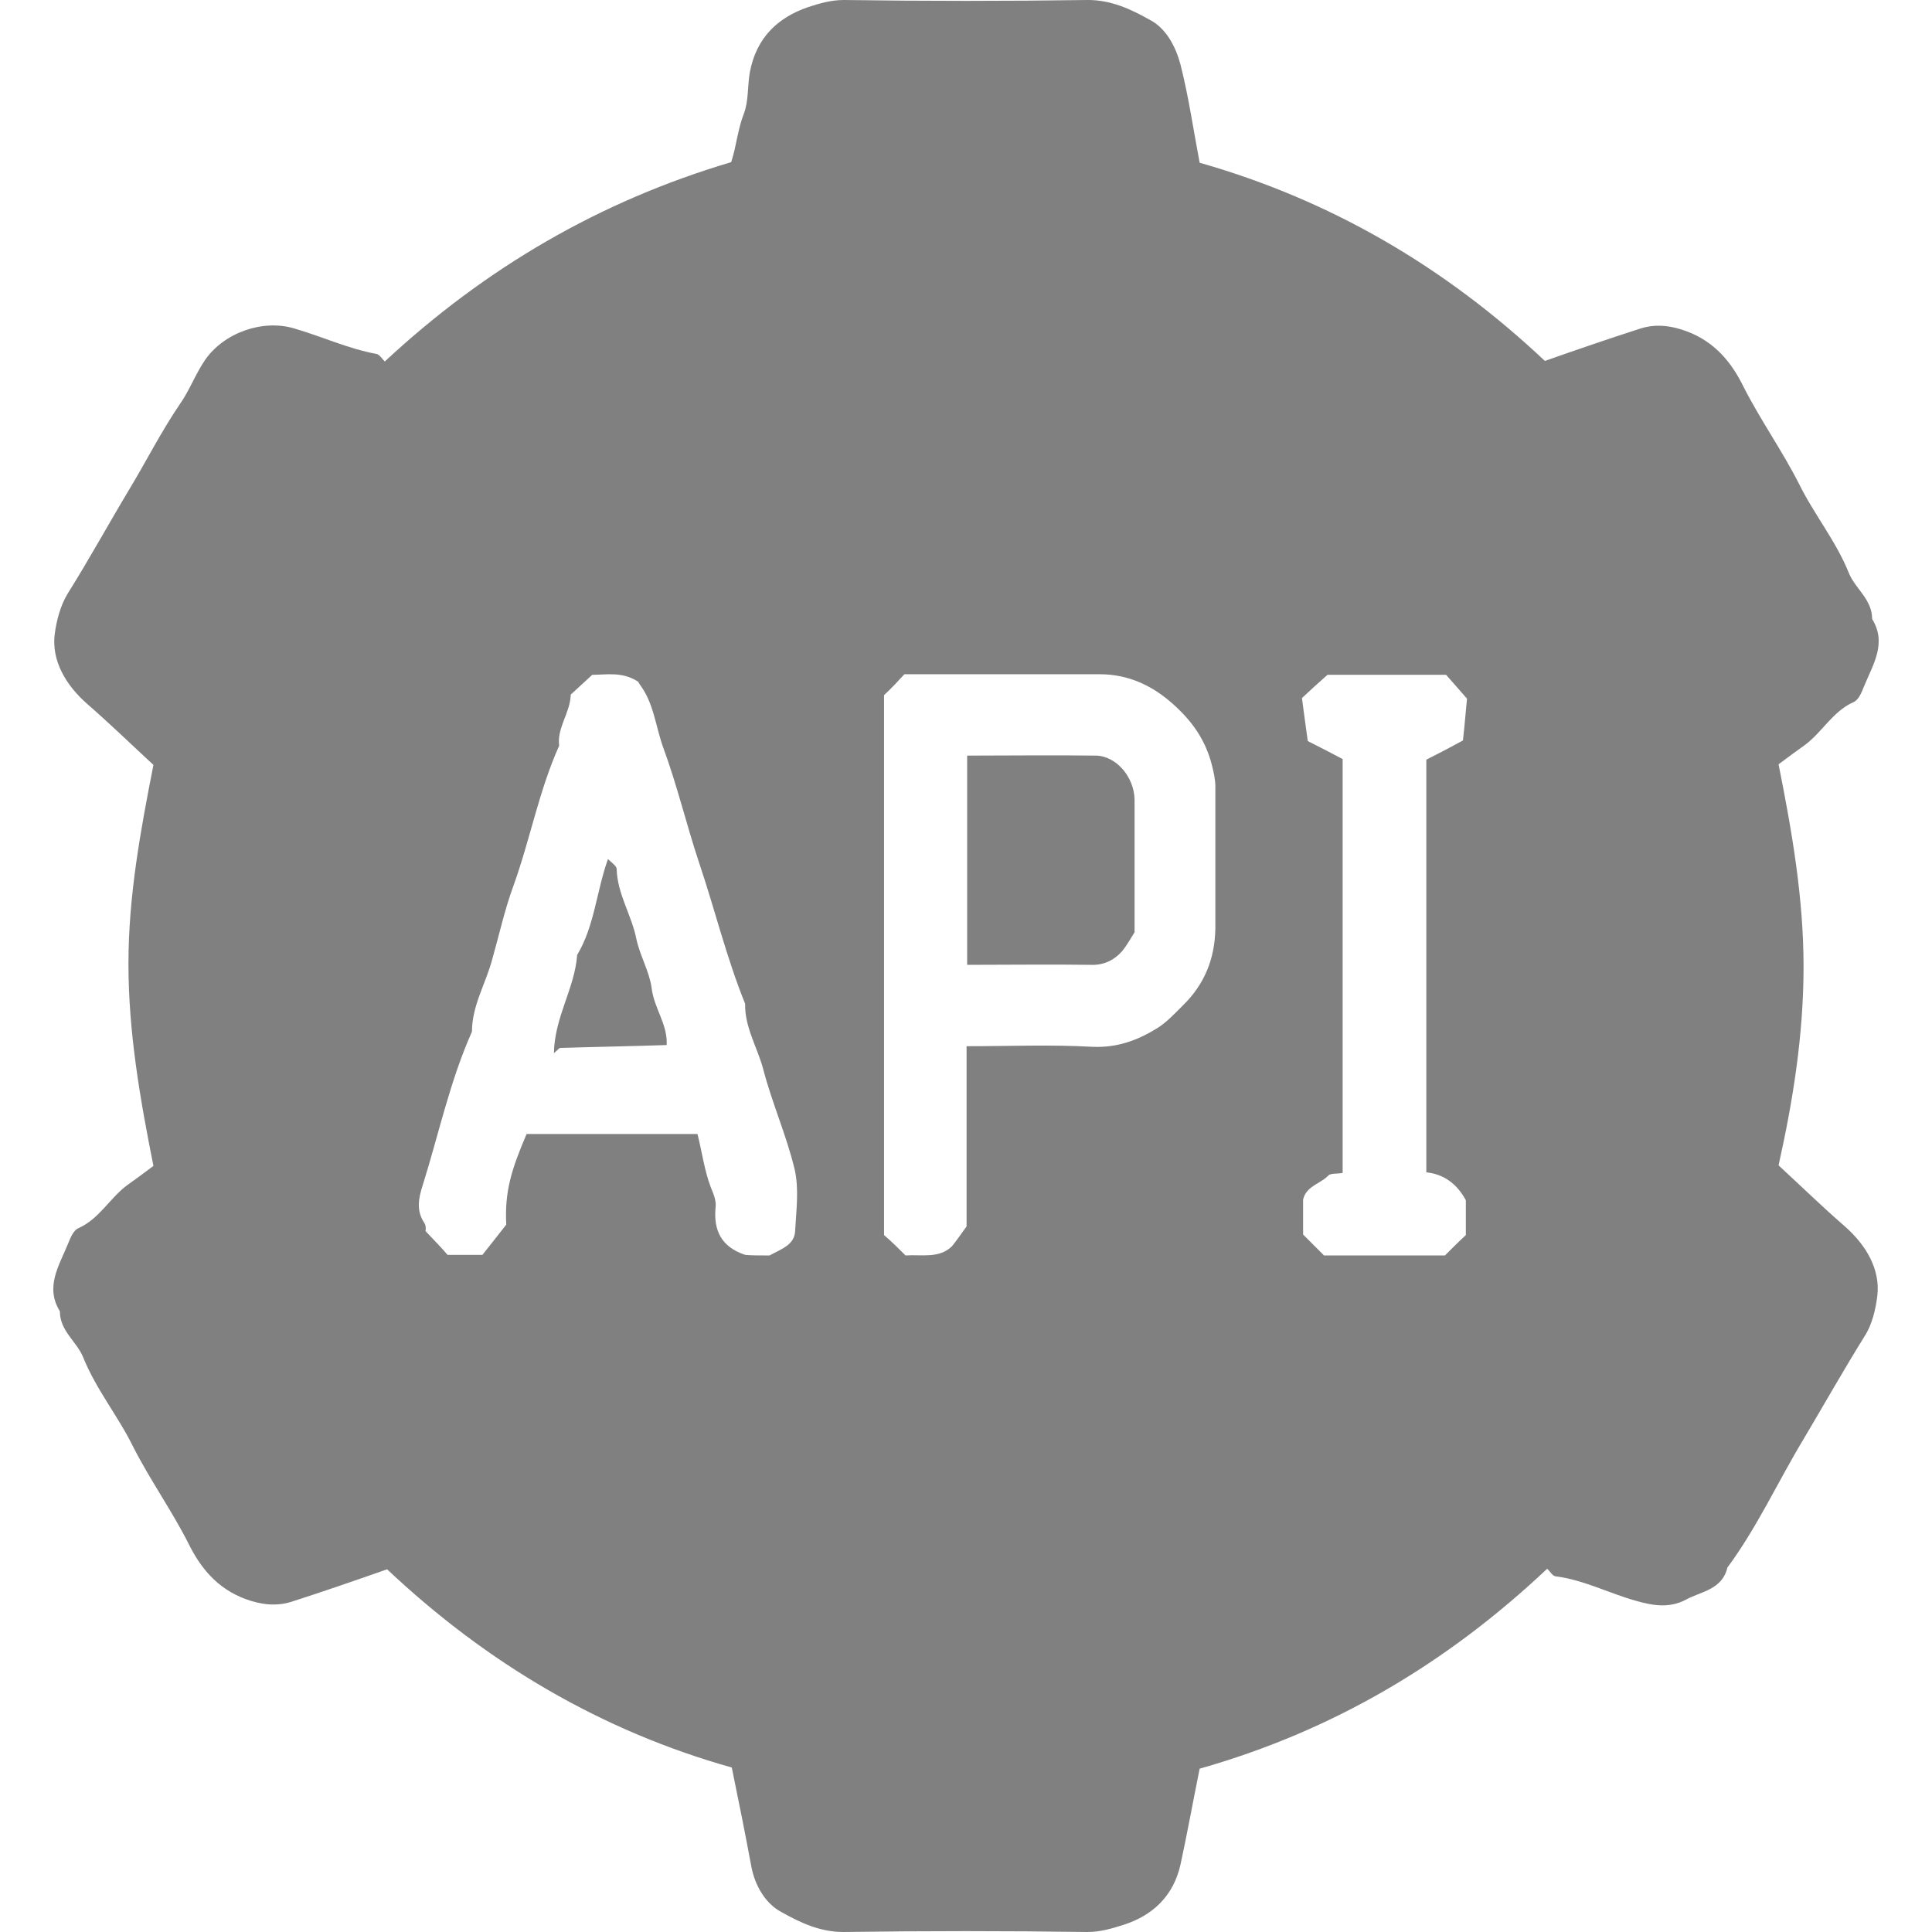
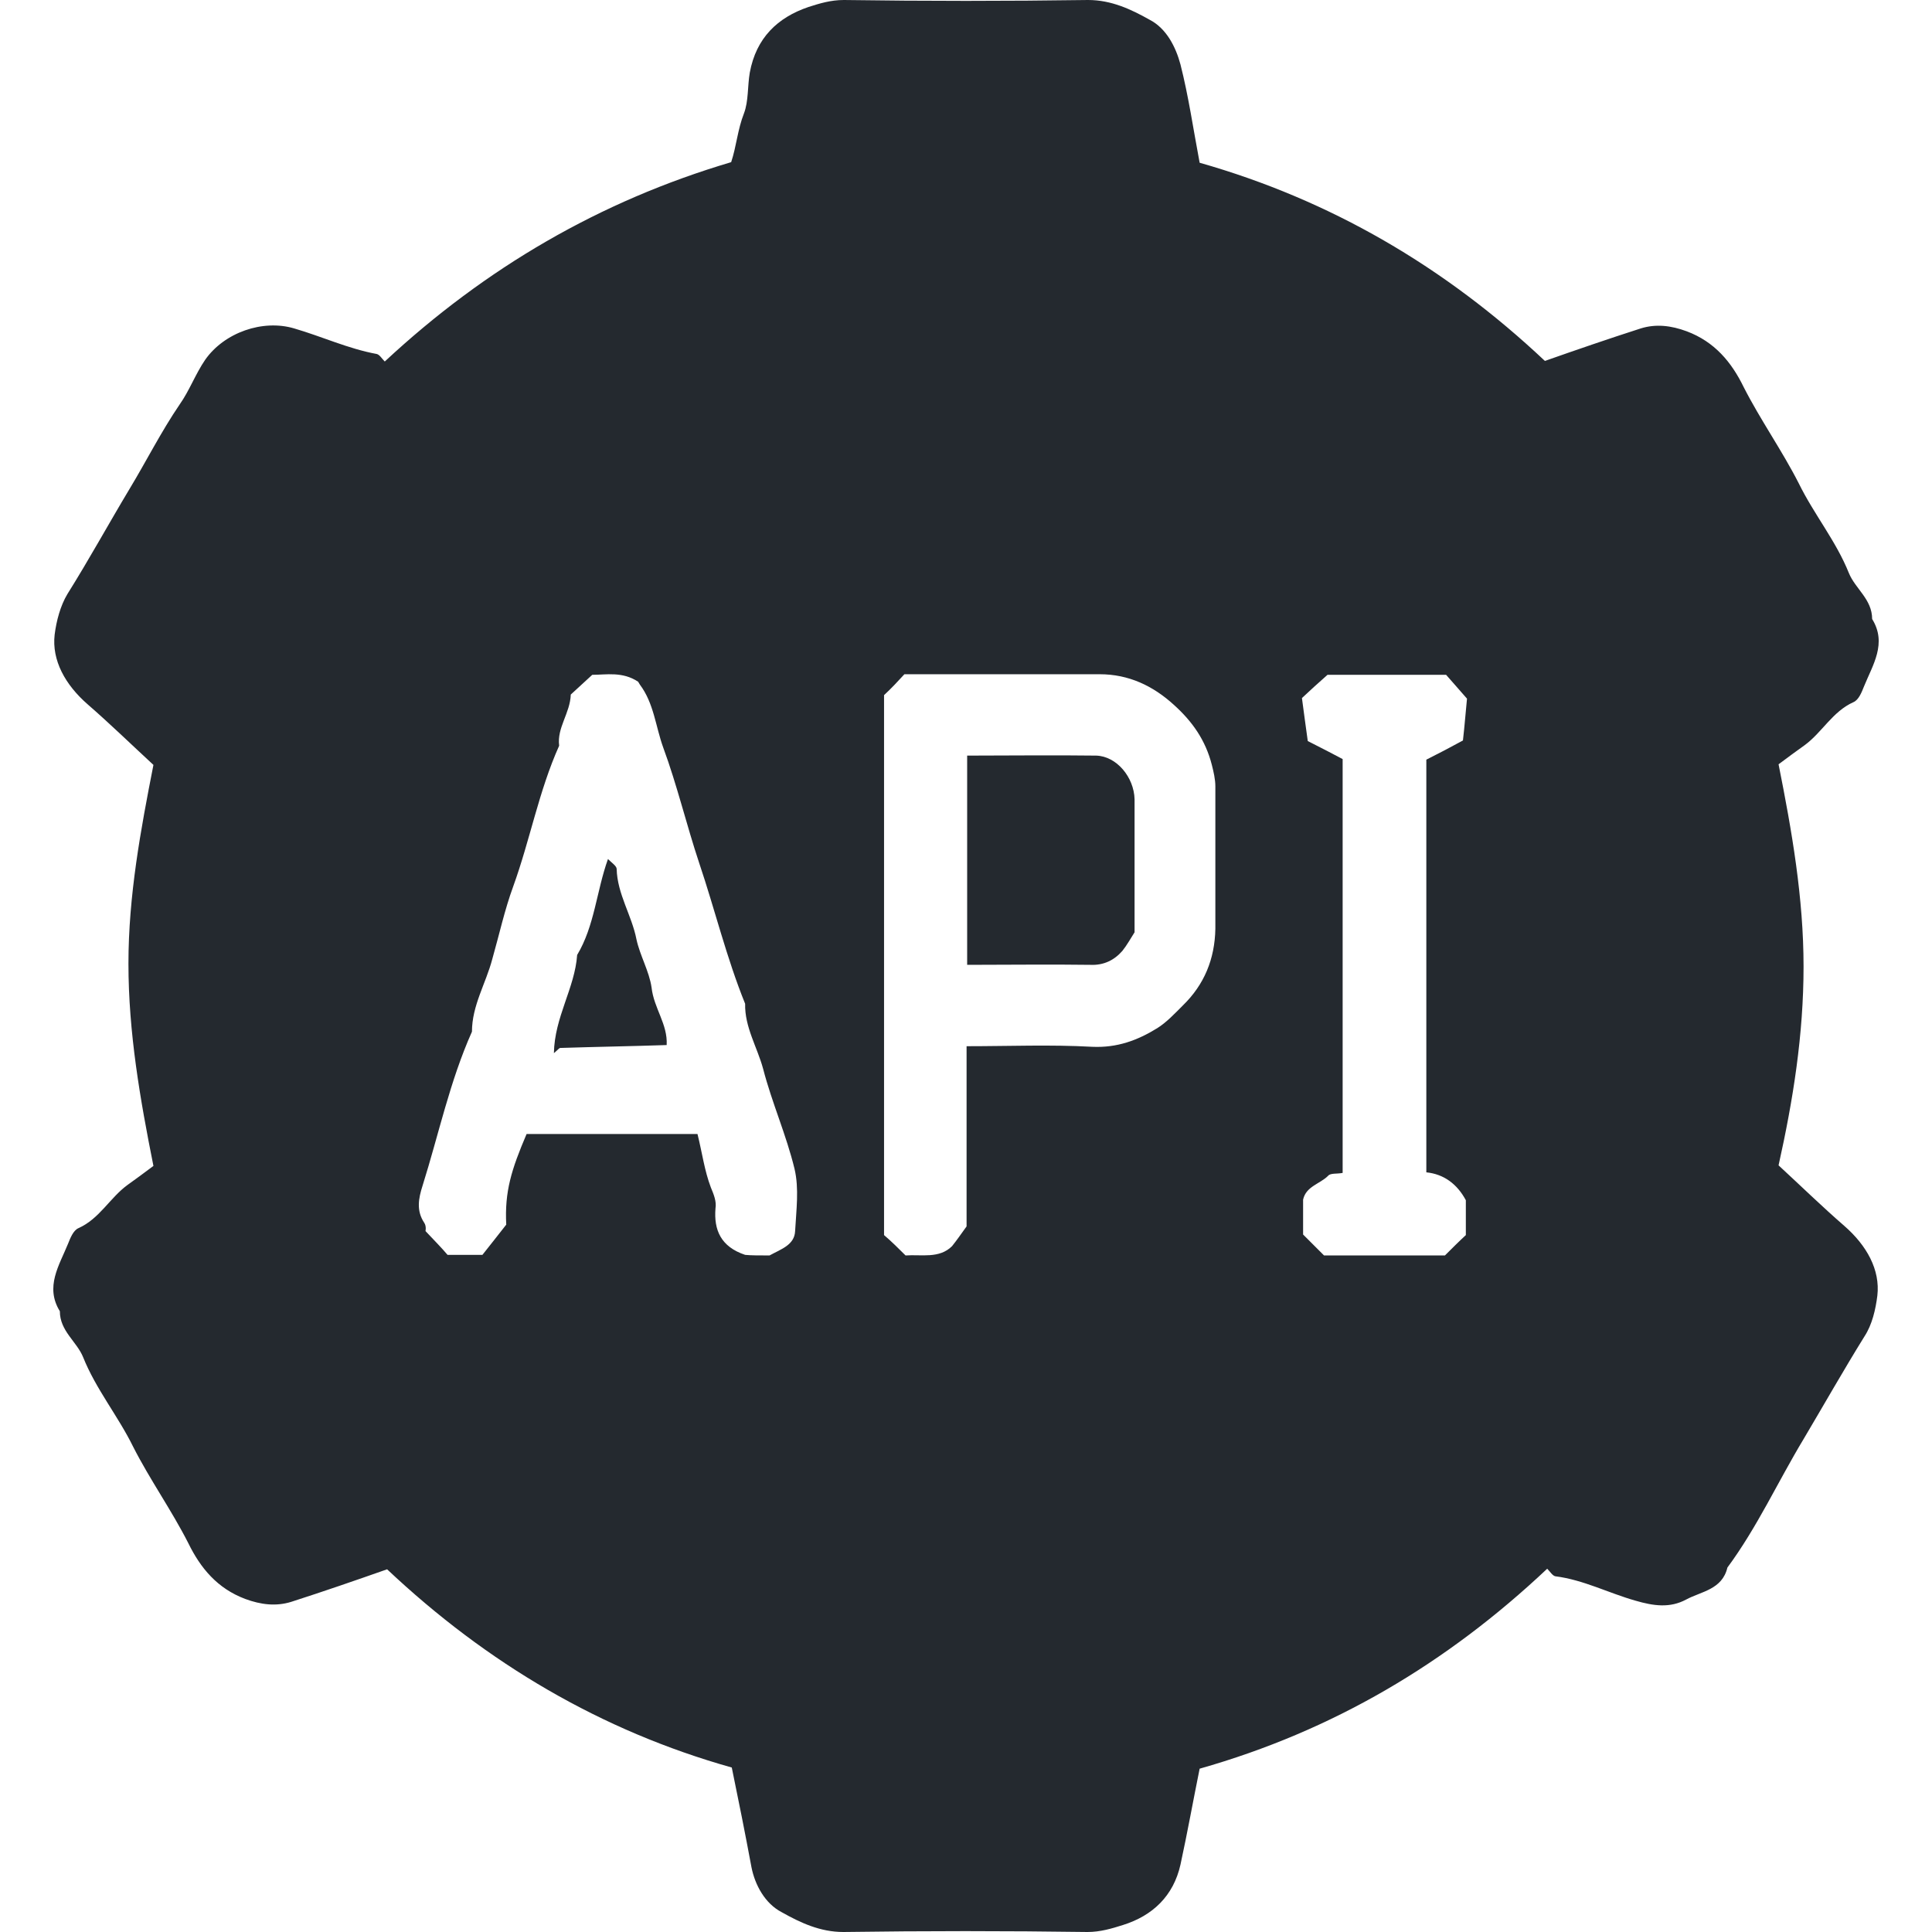
<svg xmlns="http://www.w3.org/2000/svg" width="60" height="60" viewBox="0 0 60 60" fill="none">
-   <path d="M22.726 54.892C18.682 53.755 15.126 51.661 12.022 48.736C11.047 49.079 10.054 49.422 9.043 49.747C8.574 49.892 8.105 49.837 7.617 49.657C6.751 49.332 6.227 48.7 5.848 47.924C5.325 46.895 4.657 45.957 4.134 44.928C3.664 43.971 2.978 43.141 2.581 42.148C2.383 41.661 1.859 41.336 1.859 40.722C1.39 39.964 1.841 39.296 2.112 38.628C2.184 38.448 2.274 38.213 2.437 38.141C3.087 37.852 3.412 37.202 3.953 36.805C4.206 36.624 4.476 36.426 4.765 36.209C4.35 34.134 3.989 32.058 3.989 29.928C3.989 27.816 4.368 25.776 4.765 23.755C4.061 23.105 3.412 22.473 2.726 21.877C2.022 21.264 1.606 20.505 1.697 19.711C1.751 19.278 1.877 18.809 2.094 18.448C2.762 17.383 3.375 16.264 4.025 15.181C4.549 14.314 5 13.412 5.578 12.563C5.884 12.13 6.065 11.624 6.372 11.173C6.967 10.325 8.159 9.91 9.134 10.199C10 10.451 10.812 10.83 11.697 10.993C11.787 11.011 11.859 11.137 11.949 11.227C15.072 8.321 18.628 6.245 22.707 5.036C22.87 4.549 22.906 4.025 23.105 3.52C23.249 3.141 23.213 2.671 23.285 2.256C23.484 1.173 24.152 0.542 25.108 0.217C25.451 0.108 25.794 0 26.209 0C28.736 0.036 31.264 0.036 33.791 0C34.513 0 35.126 0.289 35.704 0.614C36.227 0.884 36.516 1.462 36.661 2.004C36.913 2.996 37.058 4.007 37.256 5.054C41.318 6.209 44.874 8.285 47.978 11.209C48.953 10.866 49.946 10.524 50.957 10.199C51.426 10.054 51.895 10.108 52.383 10.289C53.249 10.614 53.773 11.245 54.152 12.022C54.675 13.05 55.343 13.989 55.866 15.018C56.336 15.975 57.022 16.805 57.419 17.798C57.617 18.285 58.141 18.61 58.141 19.224C58.61 19.982 58.159 20.65 57.888 21.318C57.816 21.498 57.726 21.733 57.563 21.805C56.913 22.094 56.588 22.744 56.047 23.141C55.794 23.321 55.523 23.52 55.235 23.736C55.65 25.812 56.011 27.888 56.011 30.018C56.011 32.13 55.686 34.17 55.235 36.191C55.939 36.841 56.588 37.473 57.274 38.069C57.978 38.682 58.394 39.44 58.303 40.235C58.249 40.668 58.141 41.137 57.906 41.498C57.256 42.545 56.643 43.628 56.011 44.693C55.217 46.011 54.567 47.437 53.646 48.682C53.484 49.368 52.834 49.422 52.365 49.675C51.859 49.946 51.354 49.874 50.794 49.711C49.964 49.477 49.17 49.061 48.303 48.953C48.213 48.935 48.141 48.809 48.05 48.718C44.928 51.661 41.39 53.755 37.256 54.928C37.058 55.903 36.877 56.913 36.661 57.906C36.444 58.881 35.794 59.495 34.874 59.783C34.531 59.892 34.17 60 33.773 60C31.245 59.964 28.718 59.964 26.191 60C25.469 60 24.856 59.711 24.278 59.386C23.755 59.115 23.448 58.538 23.339 57.996C23.141 56.931 22.942 55.939 22.726 54.892ZM23.899 38.989C24.26 38.791 24.675 38.664 24.693 38.231C24.729 37.581 24.82 36.913 24.675 36.3C24.422 35.253 23.971 34.242 23.7 33.195C23.52 32.527 23.123 31.895 23.141 31.173C22.563 29.747 22.202 28.249 21.715 26.805C21.318 25.614 21.029 24.386 20.596 23.213C20.361 22.563 20.307 21.841 19.874 21.264C19.837 21.209 19.82 21.173 19.82 21.173C19.332 20.848 18.827 20.957 18.393 20.957C18.141 21.191 17.924 21.39 17.726 21.57C17.707 22.148 17.292 22.599 17.365 23.159C16.733 24.567 16.462 26.083 15.939 27.527C15.668 28.267 15.505 29.025 15.289 29.783C15.09 30.541 14.657 31.227 14.657 32.04C13.971 33.574 13.628 35.217 13.123 36.823C12.996 37.22 12.924 37.599 13.177 37.978C13.249 38.087 13.213 38.249 13.213 38.231C13.502 38.538 13.718 38.755 13.899 38.971C14.242 38.971 14.603 38.971 14.982 38.971C15.235 38.646 15.487 38.339 15.722 38.032C15.668 37.004 15.884 36.318 16.354 35.217C18.123 35.217 19.892 35.217 21.661 35.217C21.805 35.794 21.877 36.354 22.076 36.877C22.166 37.094 22.256 37.31 22.22 37.527C22.166 38.195 22.383 38.718 23.141 38.971C23.321 38.989 23.592 38.989 23.899 38.989ZM28.123 38.989C28.61 38.953 29.17 39.097 29.567 38.7C29.711 38.52 29.837 38.339 30.018 38.087C30.018 36.282 30.018 34.386 30.018 32.491C31.336 32.491 32.635 32.437 33.917 32.509C34.693 32.545 35.325 32.31 35.939 31.931C36.227 31.751 36.48 31.48 36.733 31.227C37.401 30.578 37.726 29.783 37.744 28.845C37.744 27.365 37.744 25.902 37.744 24.422C37.744 24.206 37.69 23.971 37.635 23.755C37.437 22.978 37.022 22.401 36.462 21.895C35.812 21.3 35.054 20.939 34.152 20.939C32.13 20.939 30.126 20.939 28.087 20.939C27.888 21.155 27.689 21.372 27.455 21.588C27.455 27.148 27.455 32.744 27.455 38.357C27.689 38.556 27.906 38.773 28.123 38.989ZM41.119 38.989C42.365 38.989 43.628 38.989 44.874 38.989C45.09 38.773 45.307 38.556 45.523 38.357C45.523 38.014 45.523 37.69 45.523 37.347C45.523 37.31 45.523 37.292 45.523 37.274C45.253 36.769 44.837 36.462 44.296 36.408C44.296 32.094 44.296 27.798 44.296 23.592C44.693 23.393 45.036 23.213 45.433 22.996C45.487 22.527 45.523 22.04 45.559 21.697C45.271 21.372 45.072 21.137 44.91 20.957C43.61 20.957 42.346 20.957 41.227 20.957C40.92 21.227 40.704 21.426 40.433 21.679C40.487 22.112 40.559 22.599 40.614 23.014C41.047 23.231 41.39 23.412 41.697 23.574C41.697 27.87 41.697 32.166 41.697 36.426C41.516 36.462 41.318 36.426 41.245 36.516C40.993 36.769 40.559 36.841 40.469 37.256C40.469 37.617 40.469 37.978 40.469 38.339C40.686 38.556 40.903 38.773 41.119 38.989Z" fill="grey" />
-   <path d="M20.704 32.455C19.639 32.491 18.52 32.509 17.401 32.545C17.364 32.545 17.31 32.617 17.202 32.707C17.22 31.588 17.852 30.686 17.924 29.657C18.466 28.754 18.52 27.689 18.881 26.678C18.989 26.787 19.151 26.895 19.151 26.985C19.169 27.762 19.621 28.429 19.765 29.169C19.873 29.675 20.162 30.162 20.235 30.668C20.307 31.317 20.74 31.805 20.704 32.455Z" fill="grey" />
-   <path d="M35.235 28.953C35.108 29.152 35 29.351 34.856 29.531C34.603 29.82 34.278 29.982 33.863 29.964C32.599 29.946 31.336 29.964 30.036 29.964C30.036 27.816 30.036 25.668 30.036 23.466C31.354 23.466 32.708 23.448 34.044 23.466C34.675 23.484 35.217 24.134 35.235 24.82C35.235 25.957 35.235 27.094 35.235 28.231C35.235 28.484 35.235 28.719 35.235 28.953Z" fill="grey" />
+   <path d="M22.726 54.892C18.682 53.755 15.126 51.661 12.022 48.736C11.047 49.079 10.054 49.422 9.043 49.747C8.574 49.892 8.105 49.837 7.617 49.657C6.751 49.332 6.227 48.7 5.848 47.924C5.325 46.895 4.657 45.957 4.134 44.928C3.664 43.971 2.978 43.141 2.581 42.148C2.383 41.661 1.859 41.336 1.859 40.722C1.39 39.964 1.841 39.296 2.112 38.628C2.184 38.448 2.274 38.213 2.437 38.141C3.087 37.852 3.412 37.202 3.953 36.805C4.206 36.624 4.476 36.426 4.765 36.209C4.35 34.134 3.989 32.058 3.989 29.928C3.989 27.816 4.368 25.776 4.765 23.755C4.061 23.105 3.412 22.473 2.726 21.877C2.022 21.264 1.606 20.505 1.697 19.711C1.751 19.278 1.877 18.809 2.094 18.448C2.762 17.383 3.375 16.264 4.025 15.181C4.549 14.314 5 13.412 5.578 12.563C5.884 12.13 6.065 11.624 6.372 11.173C6.967 10.325 8.159 9.91 9.134 10.199C10 10.451 10.812 10.83 11.697 10.993C11.787 11.011 11.859 11.137 11.949 11.227C15.072 8.321 18.628 6.245 22.707 5.036C22.87 4.549 22.906 4.025 23.105 3.52C23.249 3.141 23.213 2.671 23.285 2.256C23.484 1.173 24.152 0.542 25.108 0.217C25.451 0.108 25.794 0 26.209 0C28.736 0.036 31.264 0.036 33.791 0C34.513 0 35.126 0.289 35.704 0.614C36.227 0.884 36.516 1.462 36.661 2.004C36.913 2.996 37.058 4.007 37.256 5.054C41.318 6.209 44.874 8.285 47.978 11.209C48.953 10.866 49.946 10.524 50.957 10.199C51.426 10.054 51.895 10.108 52.383 10.289C53.249 10.614 53.773 11.245 54.152 12.022C54.675 13.05 55.343 13.989 55.866 15.018C56.336 15.975 57.022 16.805 57.419 17.798C57.617 18.285 58.141 18.61 58.141 19.224C58.61 19.982 58.159 20.65 57.888 21.318C57.816 21.498 57.726 21.733 57.563 21.805C56.913 22.094 56.588 22.744 56.047 23.141C55.794 23.321 55.523 23.52 55.235 23.736C55.65 25.812 56.011 27.888 56.011 30.018C56.011 32.13 55.686 34.17 55.235 36.191C55.939 36.841 56.588 37.473 57.274 38.069C57.978 38.682 58.394 39.44 58.303 40.235C58.249 40.668 58.141 41.137 57.906 41.498C57.256 42.545 56.643 43.628 56.011 44.693C55.217 46.011 54.567 47.437 53.646 48.682C53.484 49.368 52.834 49.422 52.365 49.675C51.859 49.946 51.354 49.874 50.794 49.711C49.964 49.477 49.17 49.061 48.303 48.953C48.213 48.935 48.141 48.809 48.05 48.718C44.928 51.661 41.39 53.755 37.256 54.928C37.058 55.903 36.877 56.913 36.661 57.906C36.444 58.881 35.794 59.495 34.874 59.783C34.531 59.892 34.17 60 33.773 60C31.245 59.964 28.718 59.964 26.191 60C25.469 60 24.856 59.711 24.278 59.386C23.755 59.115 23.448 58.538 23.339 57.996C23.141 56.931 22.942 55.939 22.726 54.892ZM23.899 38.989C24.26 38.791 24.675 38.664 24.693 38.231C24.729 37.581 24.82 36.913 24.675 36.3C24.422 35.253 23.971 34.242 23.7 33.195C23.52 32.527 23.123 31.895 23.141 31.173C22.563 29.747 22.202 28.249 21.715 26.805C21.318 25.614 21.029 24.386 20.596 23.213C20.361 22.563 20.307 21.841 19.874 21.264C19.837 21.209 19.82 21.173 19.82 21.173C19.332 20.848 18.827 20.957 18.393 20.957C18.141 21.191 17.924 21.39 17.726 21.57C17.707 22.148 17.292 22.599 17.365 23.159C16.733 24.567 16.462 26.083 15.939 27.527C15.668 28.267 15.505 29.025 15.289 29.783C15.09 30.541 14.657 31.227 14.657 32.04C13.971 33.574 13.628 35.217 13.123 36.823C12.996 37.22 12.924 37.599 13.177 37.978C13.249 38.087 13.213 38.249 13.213 38.231C13.502 38.538 13.718 38.755 13.899 38.971C14.242 38.971 14.603 38.971 14.982 38.971C15.235 38.646 15.487 38.339 15.722 38.032C15.668 37.004 15.884 36.318 16.354 35.217C18.123 35.217 19.892 35.217 21.661 35.217C21.805 35.794 21.877 36.354 22.076 36.877C22.166 37.094 22.256 37.31 22.22 37.527C22.166 38.195 22.383 38.718 23.141 38.971C23.321 38.989 23.592 38.989 23.899 38.989ZM28.123 38.989C28.61 38.953 29.17 39.097 29.567 38.7C29.711 38.52 29.837 38.339 30.018 38.087C30.018 36.282 30.018 34.386 30.018 32.491C31.336 32.491 32.635 32.437 33.917 32.509C34.693 32.545 35.325 32.31 35.939 31.931C36.227 31.751 36.48 31.48 36.733 31.227C37.401 30.578 37.726 29.783 37.744 28.845C37.744 27.365 37.744 25.902 37.744 24.422C37.744 24.206 37.69 23.971 37.635 23.755C37.437 22.978 37.022 22.401 36.462 21.895C35.812 21.3 35.054 20.939 34.152 20.939C32.13 20.939 30.126 20.939 28.087 20.939C27.888 21.155 27.689 21.372 27.455 21.588C27.455 27.148 27.455 32.744 27.455 38.357C27.689 38.556 27.906 38.773 28.123 38.989ZM41.119 38.989C42.365 38.989 43.628 38.989 44.874 38.989C45.09 38.773 45.307 38.556 45.523 38.357C45.523 38.014 45.523 37.69 45.523 37.347C45.523 37.31 45.523 37.292 45.523 37.274C45.253 36.769 44.837 36.462 44.296 36.408C44.296 32.094 44.296 27.798 44.296 23.592C44.693 23.393 45.036 23.213 45.433 22.996C45.487 22.527 45.523 22.04 45.559 21.697C45.271 21.372 45.072 21.137 44.91 20.957C43.61 20.957 42.346 20.957 41.227 20.957C40.92 21.227 40.704 21.426 40.433 21.679C40.487 22.112 40.559 22.599 40.614 23.014C41.047 23.231 41.39 23.412 41.697 23.574C41.697 27.87 41.697 32.166 41.697 36.426C41.516 36.462 41.318 36.426 41.245 36.516C40.993 36.769 40.559 36.841 40.469 37.256C40.469 37.617 40.469 37.978 40.469 38.339C40.686 38.556 40.903 38.773 41.119 38.989Z" fill="#24292F" />
+   <path d="M20.704 32.455C19.639 32.491 18.52 32.509 17.401 32.545C17.364 32.545 17.31 32.617 17.202 32.707C17.22 31.588 17.852 30.686 17.924 29.657C18.466 28.754 18.52 27.689 18.881 26.678C18.989 26.787 19.151 26.895 19.151 26.985C19.169 27.762 19.621 28.429 19.765 29.169C19.873 29.675 20.162 30.162 20.235 30.668C20.307 31.317 20.74 31.805 20.704 32.455Z" fill="#24292F" />
+   <path d="M35.235 28.953C35.108 29.152 35 29.351 34.856 29.531C34.603 29.82 34.278 29.982 33.863 29.964C32.599 29.946 31.336 29.964 30.036 29.964C30.036 27.816 30.036 25.668 30.036 23.466C31.354 23.466 32.708 23.448 34.044 23.466C34.675 23.484 35.217 24.134 35.235 24.82C35.235 25.957 35.235 27.094 35.235 28.231C35.235 28.484 35.235 28.719 35.235 28.953Z" fill="#24292F" />
</svg>
